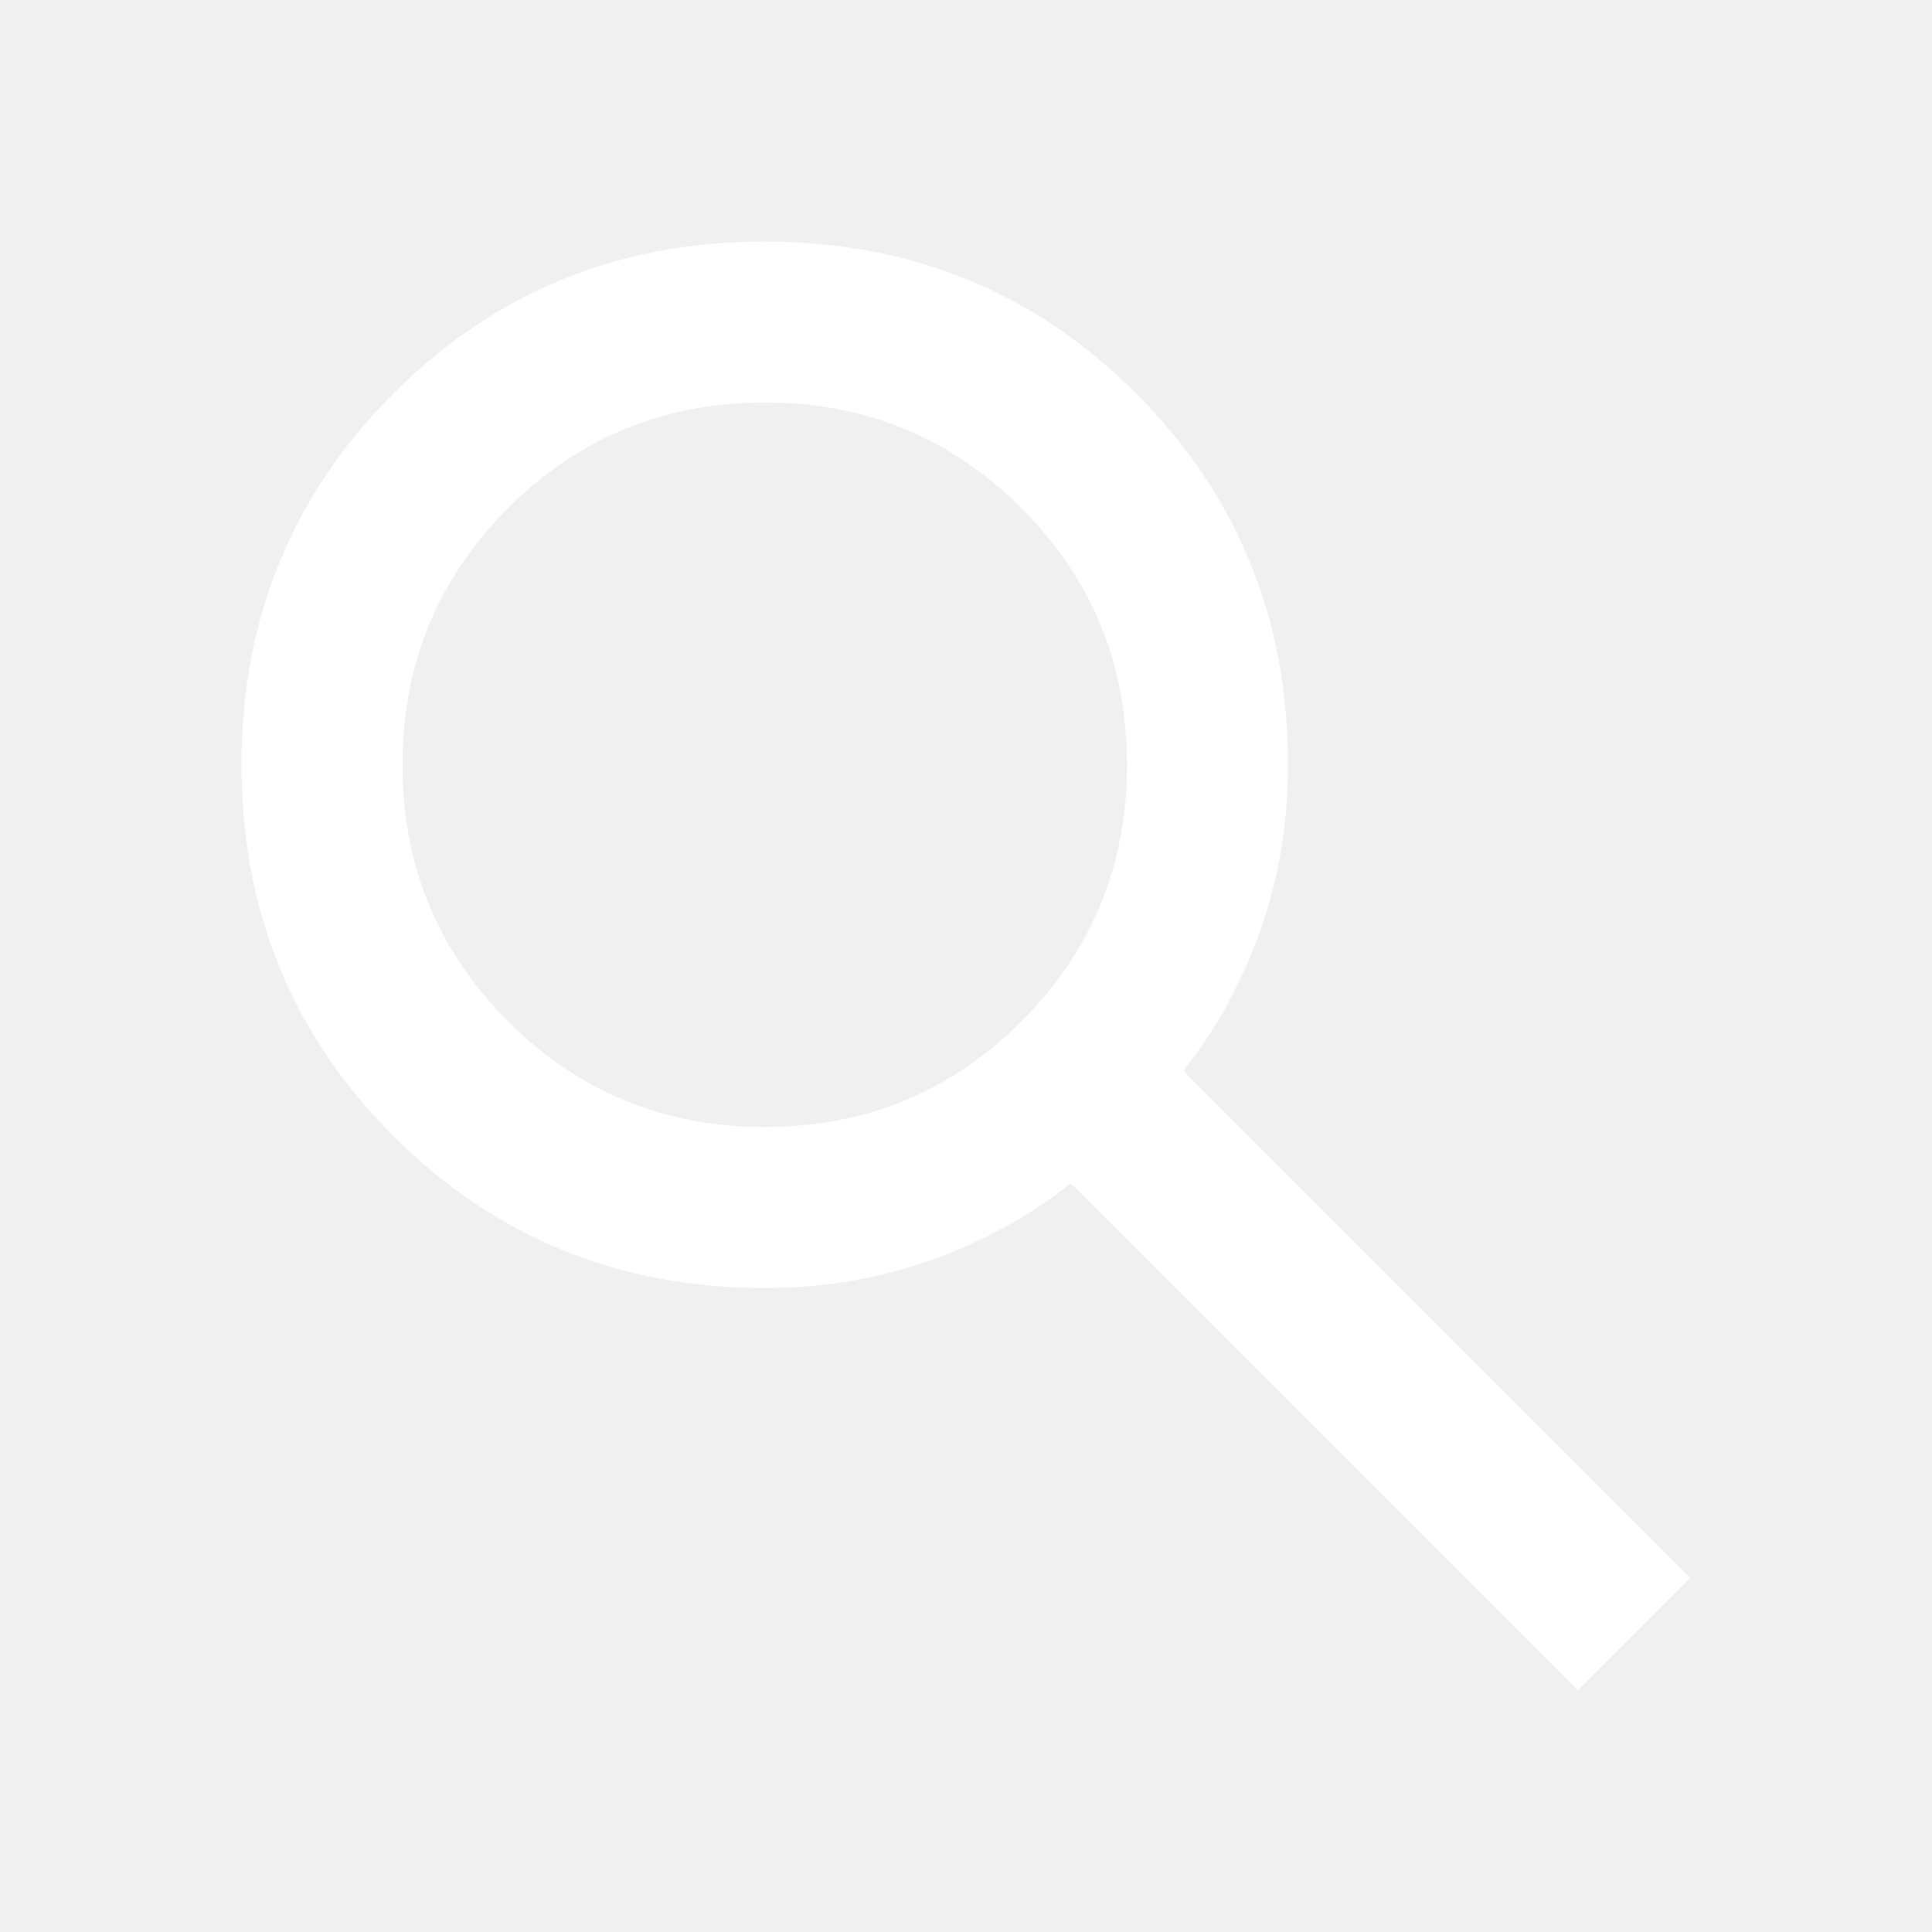
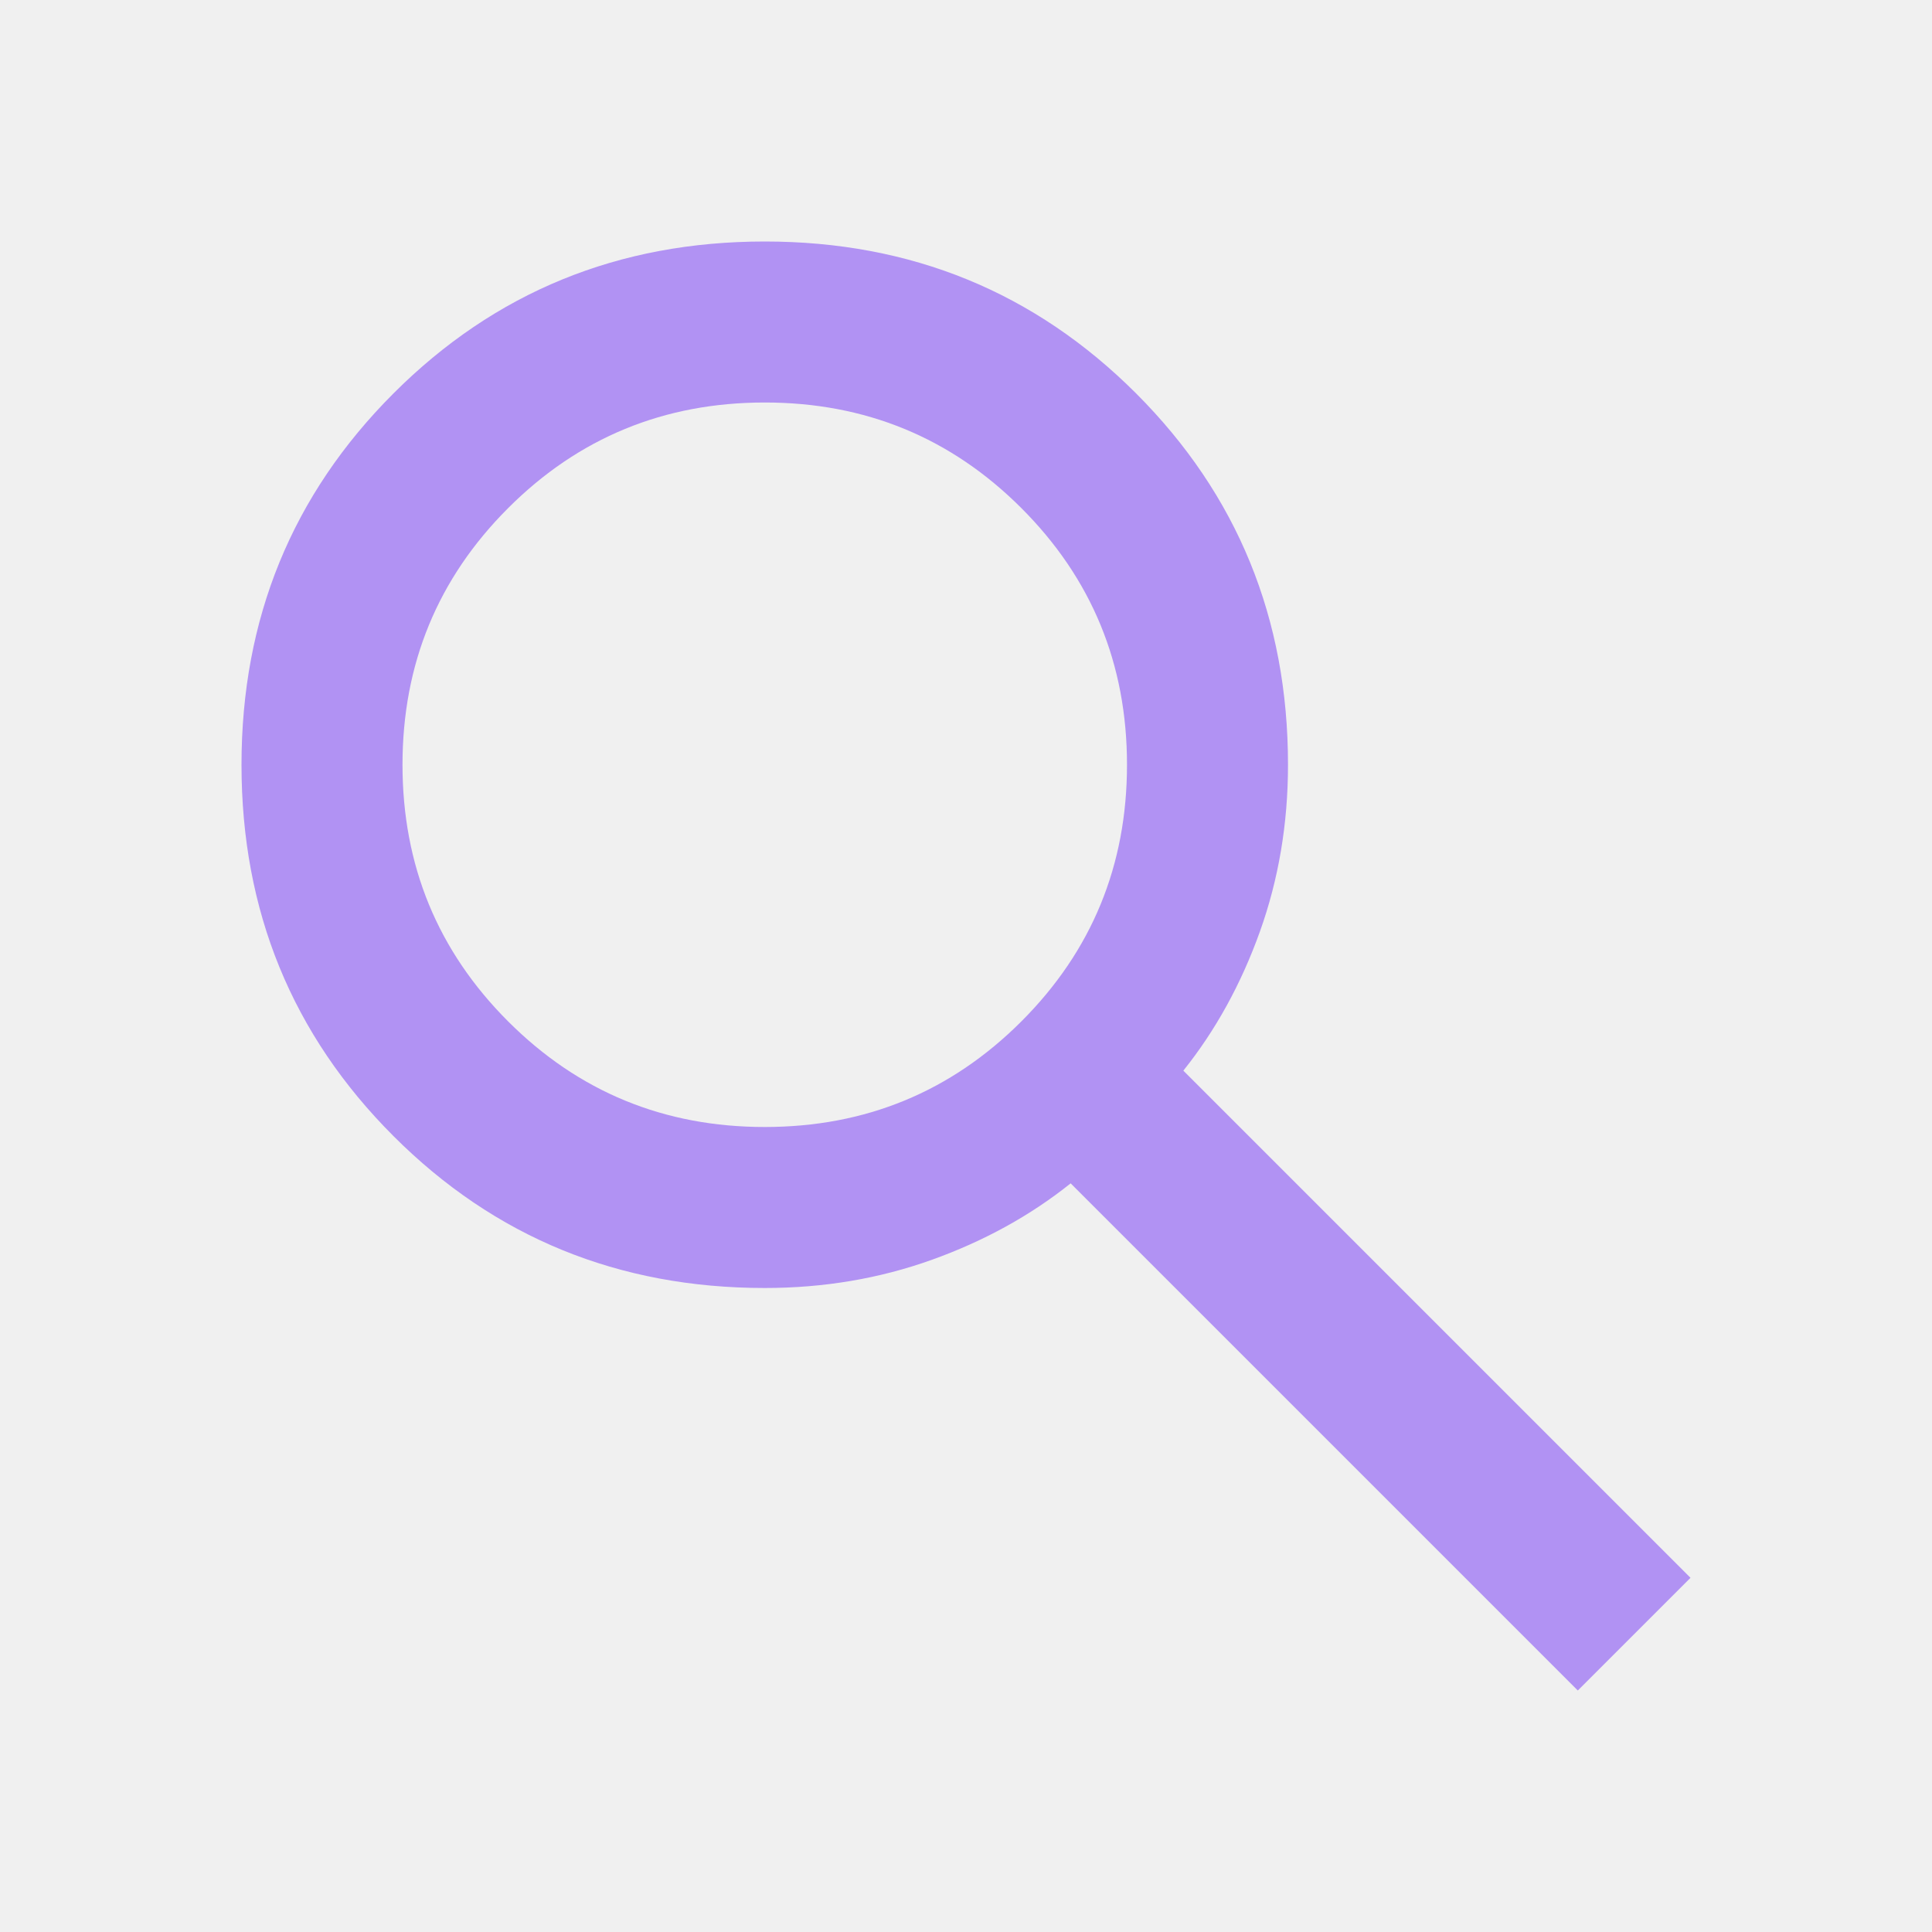
<svg xmlns="http://www.w3.org/2000/svg" width="24" height="24" viewBox="0 0 24 24" fill="none">
  <mask id="mask0_119_48" style="mask-type:alpha" maskUnits="userSpaceOnUse" x="0" y="0" width="24" height="24">
    <rect width="24" height="24" fill="#D9D9D9" />
  </mask>
  <g mask="url(#mask0_119_48)">
-     <path d="M19.6 21L13.3 14.7C12.8 15.1 12.225 15.417 11.575 15.65C10.925 15.883 10.233 16 9.5 16C7.683 16 6.146 15.371 4.888 14.113C3.629 12.854 3 11.317 3 9.5C3 7.683 3.629 6.146 4.888 4.887C6.146 3.629 7.683 3 9.5 3C11.317 3 12.854 3.629 14.113 4.887C15.371 6.146 16 7.683 16 9.5C16 10.233 15.883 10.925 15.65 11.575C15.417 12.225 15.1 12.8 14.7 13.3L21 19.6L19.6 21ZM9.5 14C10.75 14 11.813 13.563 12.688 12.688C13.563 11.813 14 10.75 14 9.5C14 8.25 13.563 7.187 12.688 6.312C11.813 5.437 10.75 5 9.5 5C8.25 5 7.187 5.437 6.312 6.312C5.437 7.187 5 8.25 5 9.5C5 10.75 5.437 11.813 6.312 12.688C7.187 13.563 8.25 14 9.5 14Z" fill="white" />
+     <path d="M19.6 21L13.3 14.7C12.8 15.1 12.225 15.417 11.575 15.65C10.925 15.883 10.233 16 9.5 16C7.683 16 6.146 15.371 4.888 14.113C3.629 12.854 3 11.317 3 9.5C3 7.683 3.629 6.146 4.888 4.887C6.146 3.629 7.683 3 9.5 3C11.317 3 12.854 3.629 14.113 4.887C15.371 6.146 16 7.683 16 9.5C16 10.233 15.883 10.925 15.65 11.575C15.417 12.225 15.1 12.8 14.7 13.3L21 19.6L19.6 21ZM9.5 14C10.75 14 11.813 13.563 12.688 12.688C13.563 11.813 14 10.75 14 9.5C14 8.25 13.563 7.187 12.688 6.312C11.813 5.437 10.75 5 9.5 5C8.25 5 7.187 5.437 6.312 6.312C5.437 7.187 5 8.25 5 9.5C5 10.75 5.437 11.813 6.312 12.688C7.187 13.563 8.25 14 9.5 14Z" fill="#B192F3" />
  </g>
</svg>
